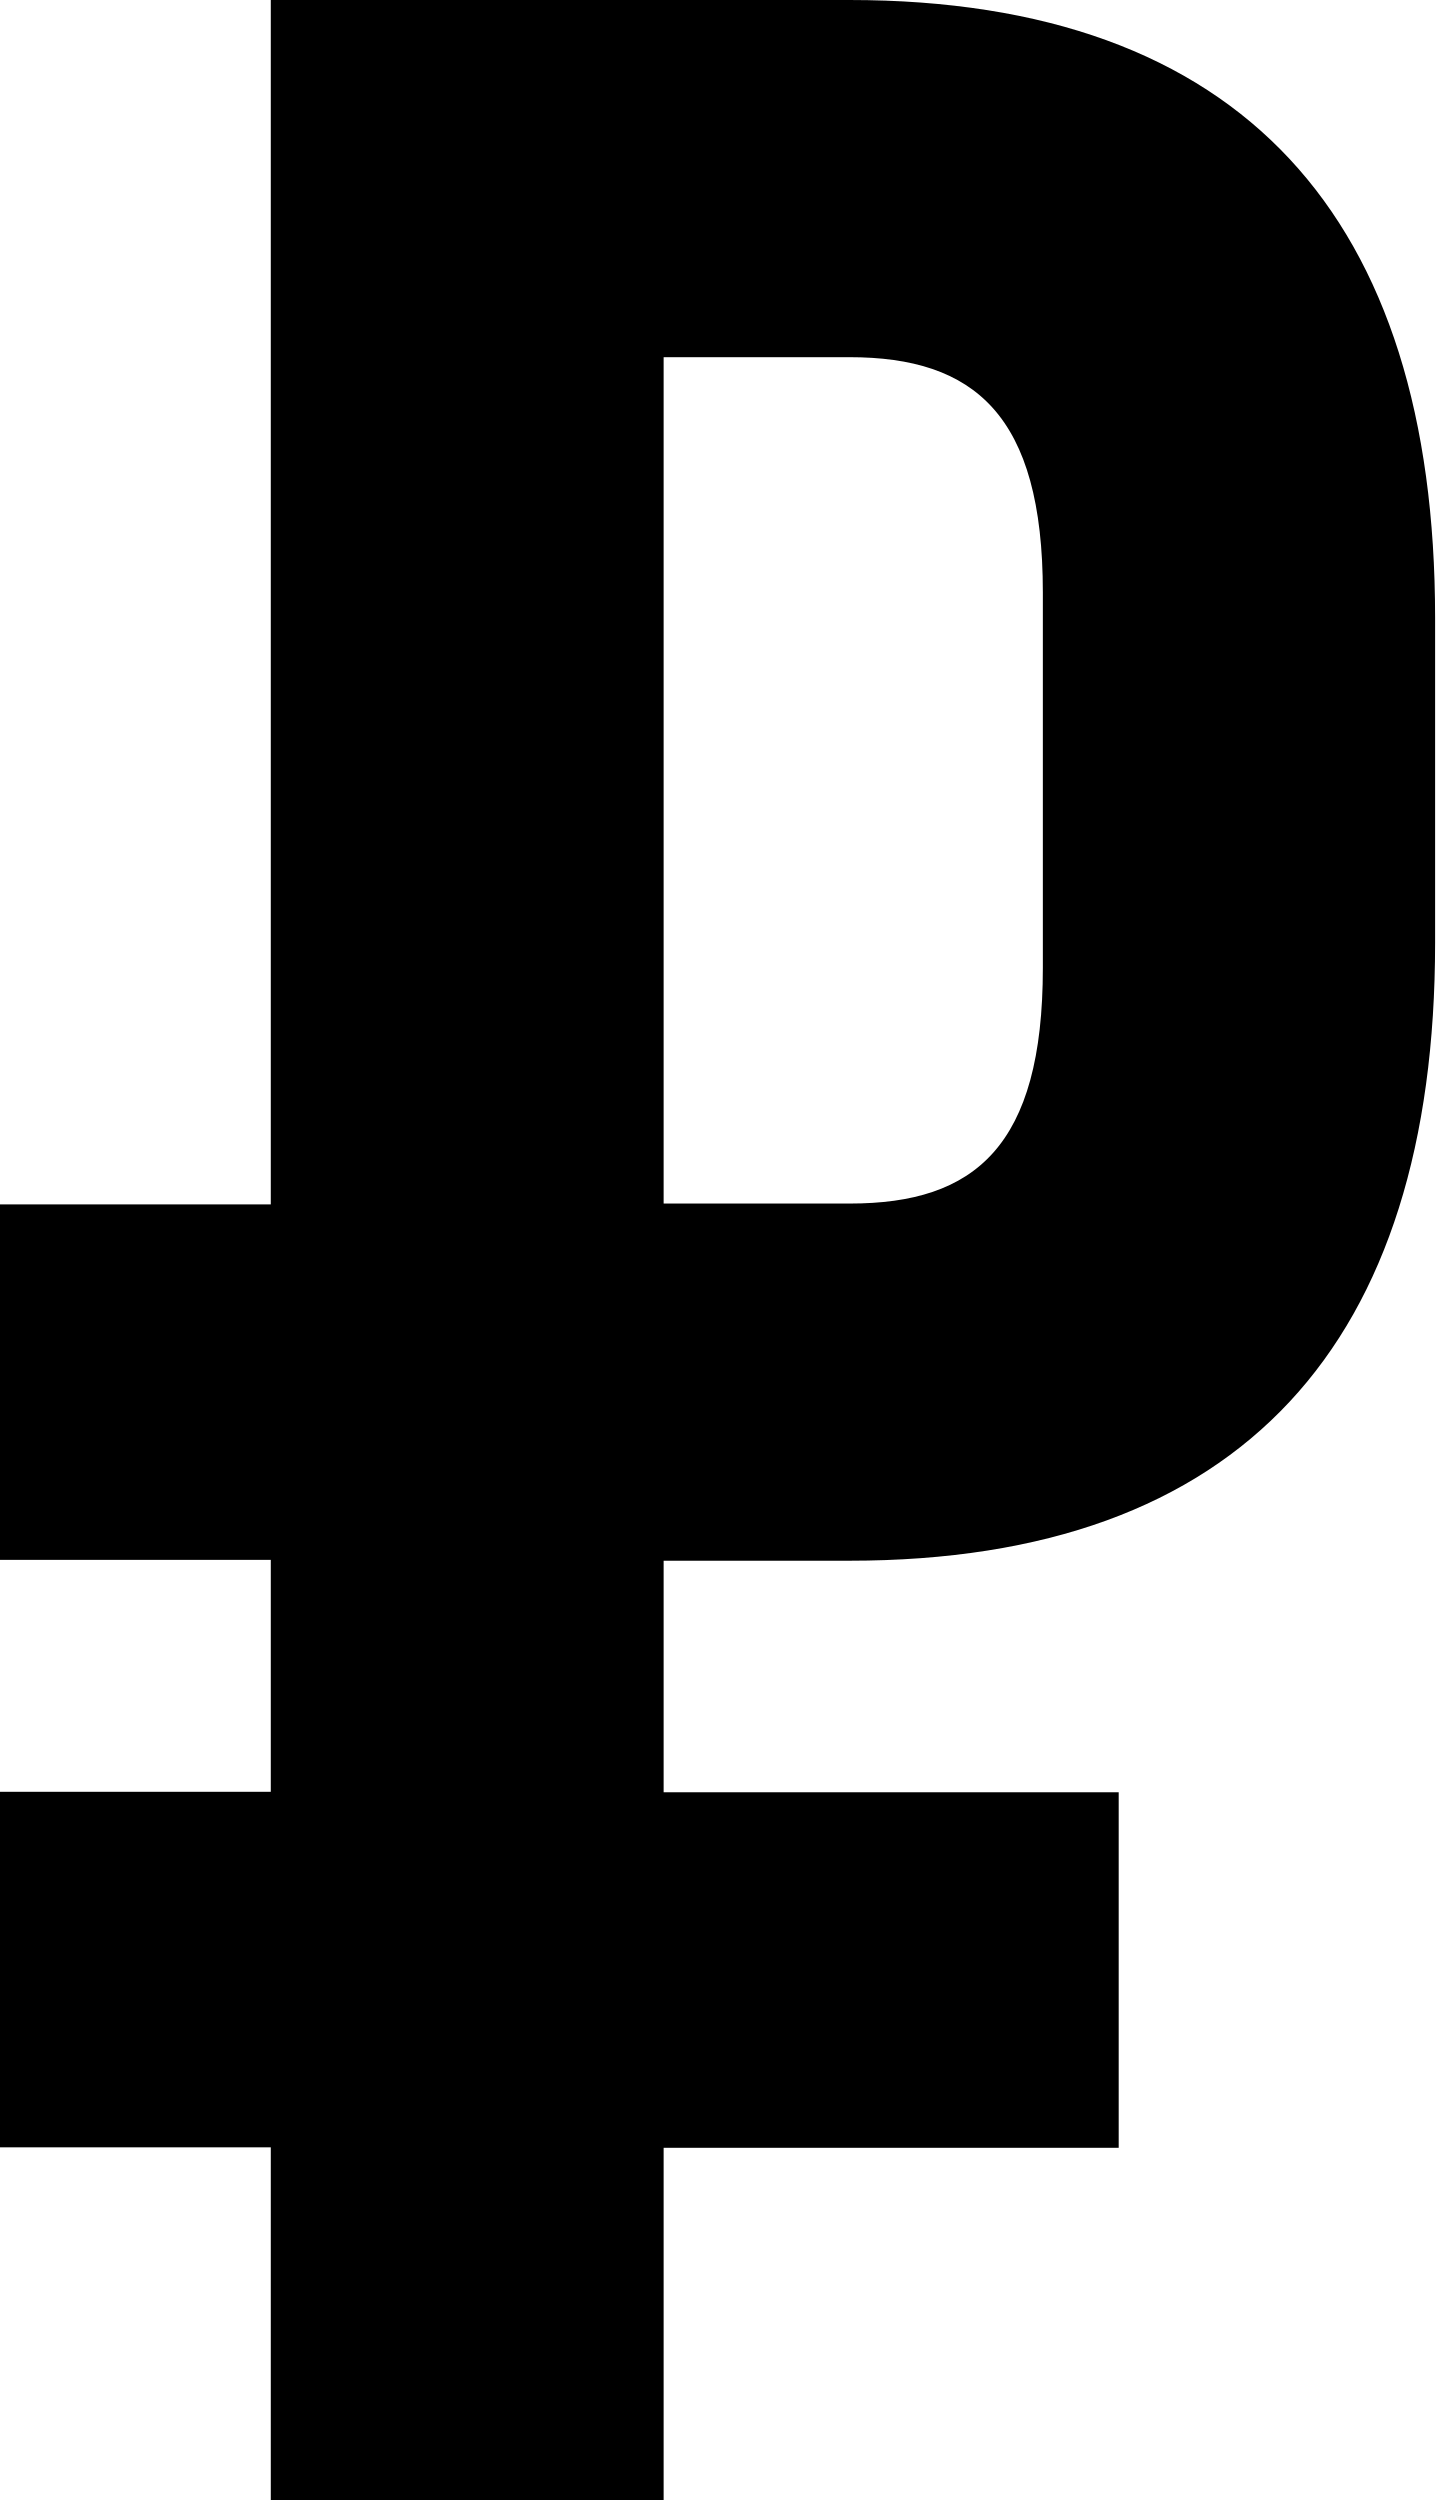
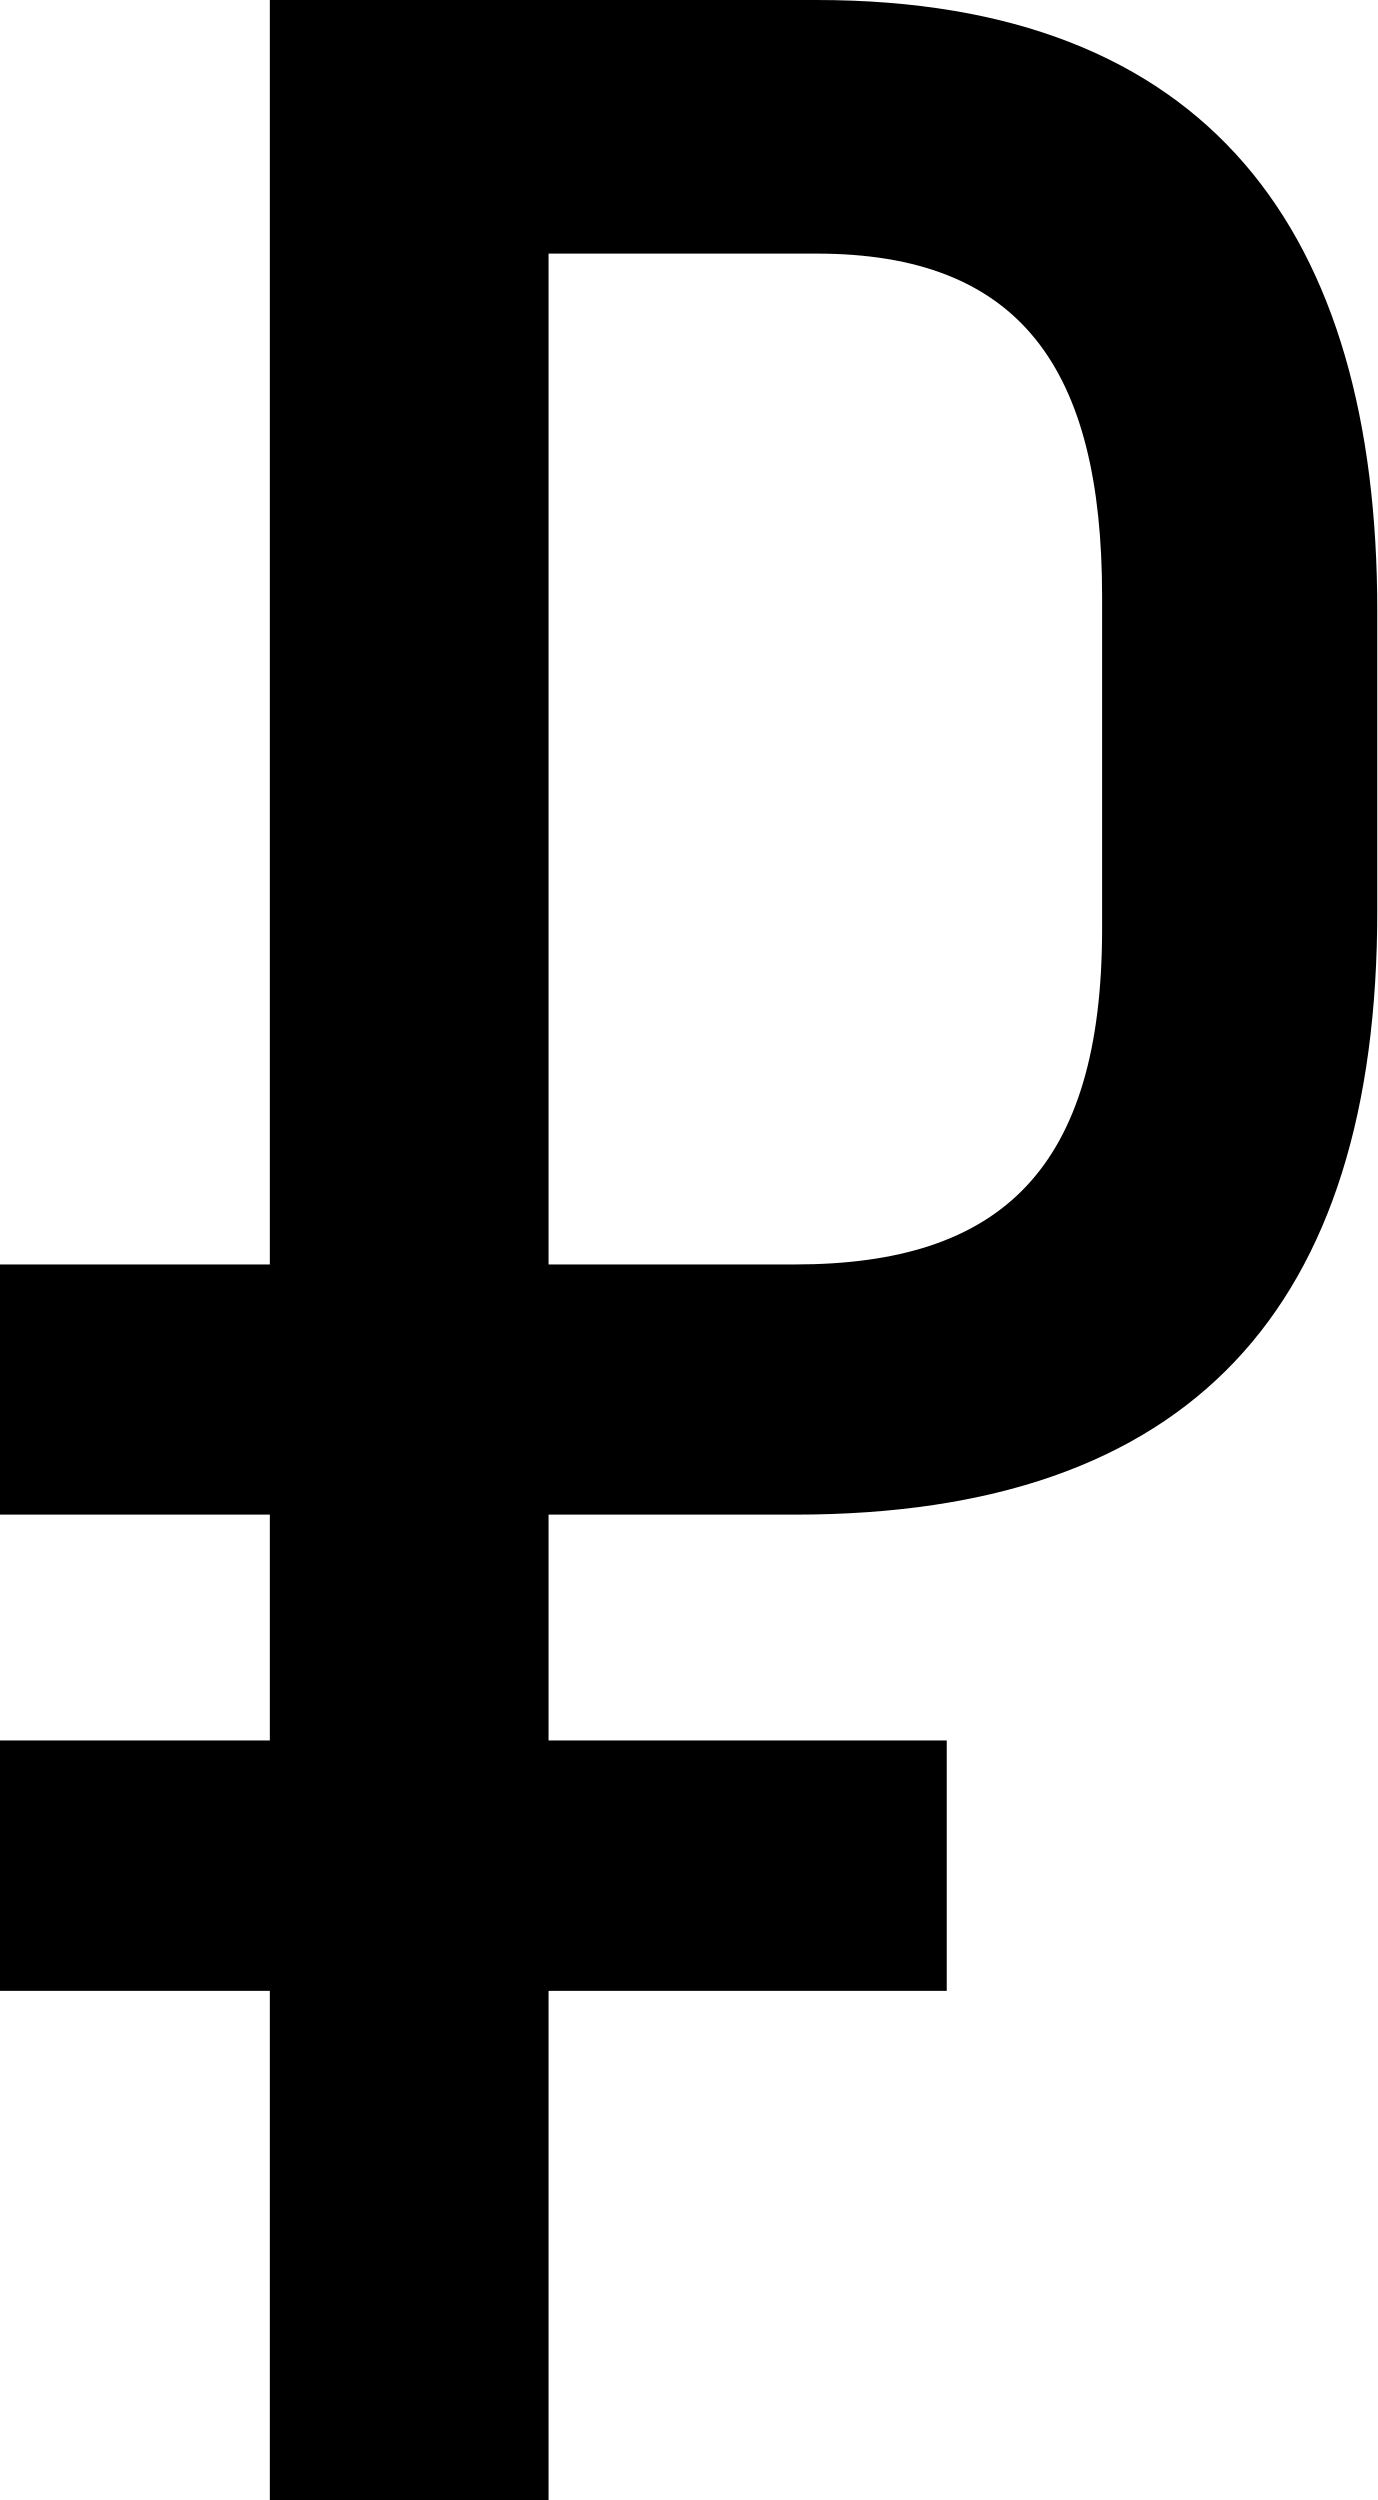
- <svg xmlns="http://www.w3.org/2000/svg" id="ad06eb95-839d-4526-bb60-f962e6062d8c" data-name="b99c27e9-301b-4a82-8310-a5bab947c1eb" viewBox="0 0 121.1 210.96">
-   <path d="M71.67,0H22.85V101.63H0v30H22.85V151.2H0v30H22.85V211H56V181.24H94.4v-30H56V131.7H71.67c33.15,0,49.43-18.38,49.43-52.14V52.14C121.1,18.38,104.82,0,71.67,0ZM88,81.67c0,15.07-5.73,19.89-16.28,19.89H56V30.14H71.67C82.22,30.14,88,35,88,50Z" />
+ <svg xmlns="http://www.w3.org/2000/svg" id="b8883920-b60a-47a7-bf17-4d7acb10c154" data-name="ad06eb95-839d-4526-bb60-f962e6062d8c" viewBox="0 0 116.22 210.96">
+   <path d="M68.9,0H22.77V106.7H0v21.11H22.77v19.06H0V168H22.77v43H46.29V168h33.6V146.87H46.29V127.81h20.8c33.46,0,49.13-17.49,49.13-50.94V51.54C116.22,19.6,102.05,0,68.9,0ZM93,78.38c0,20.19-8.45,28.32-25.93,28.32H46.29V21.4H68.9C86.08,21.4,93,31.05,93,50.34Z" />
</svg>
